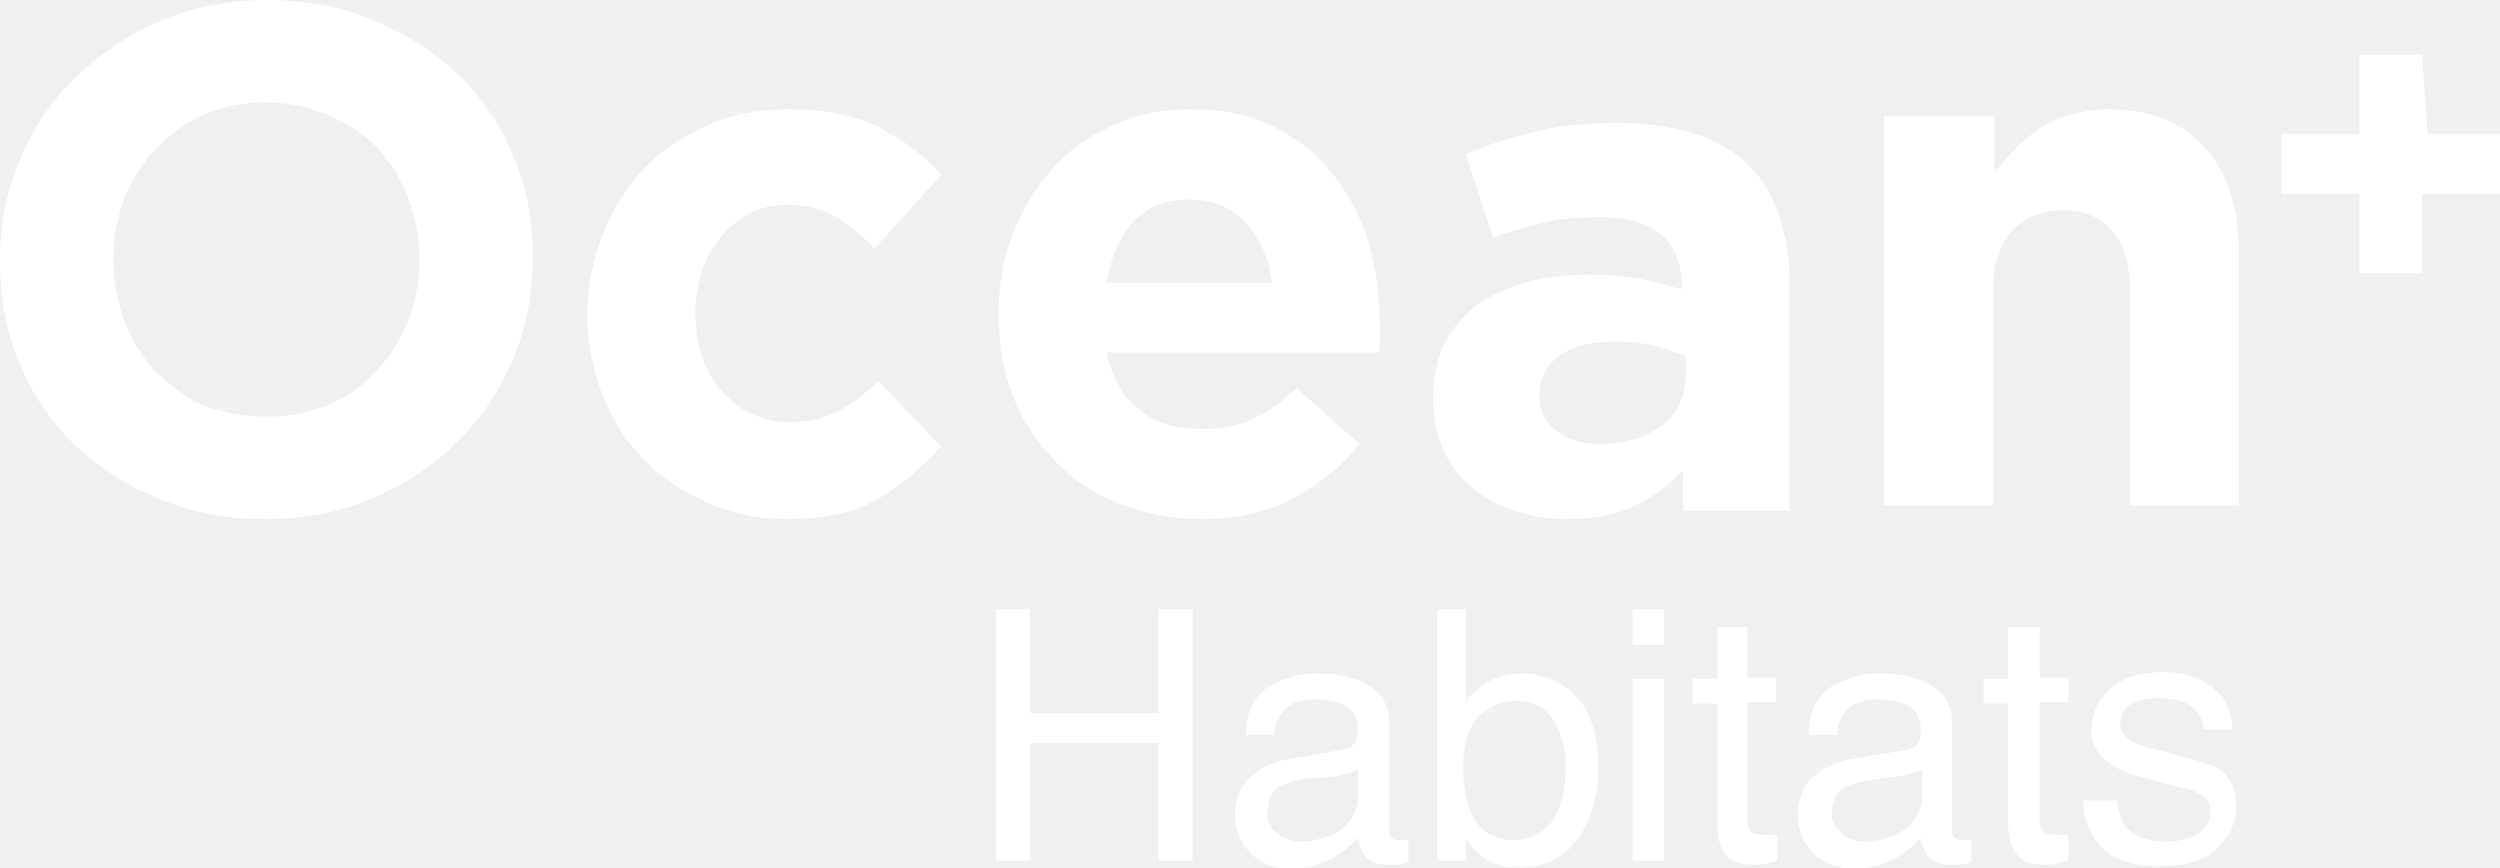
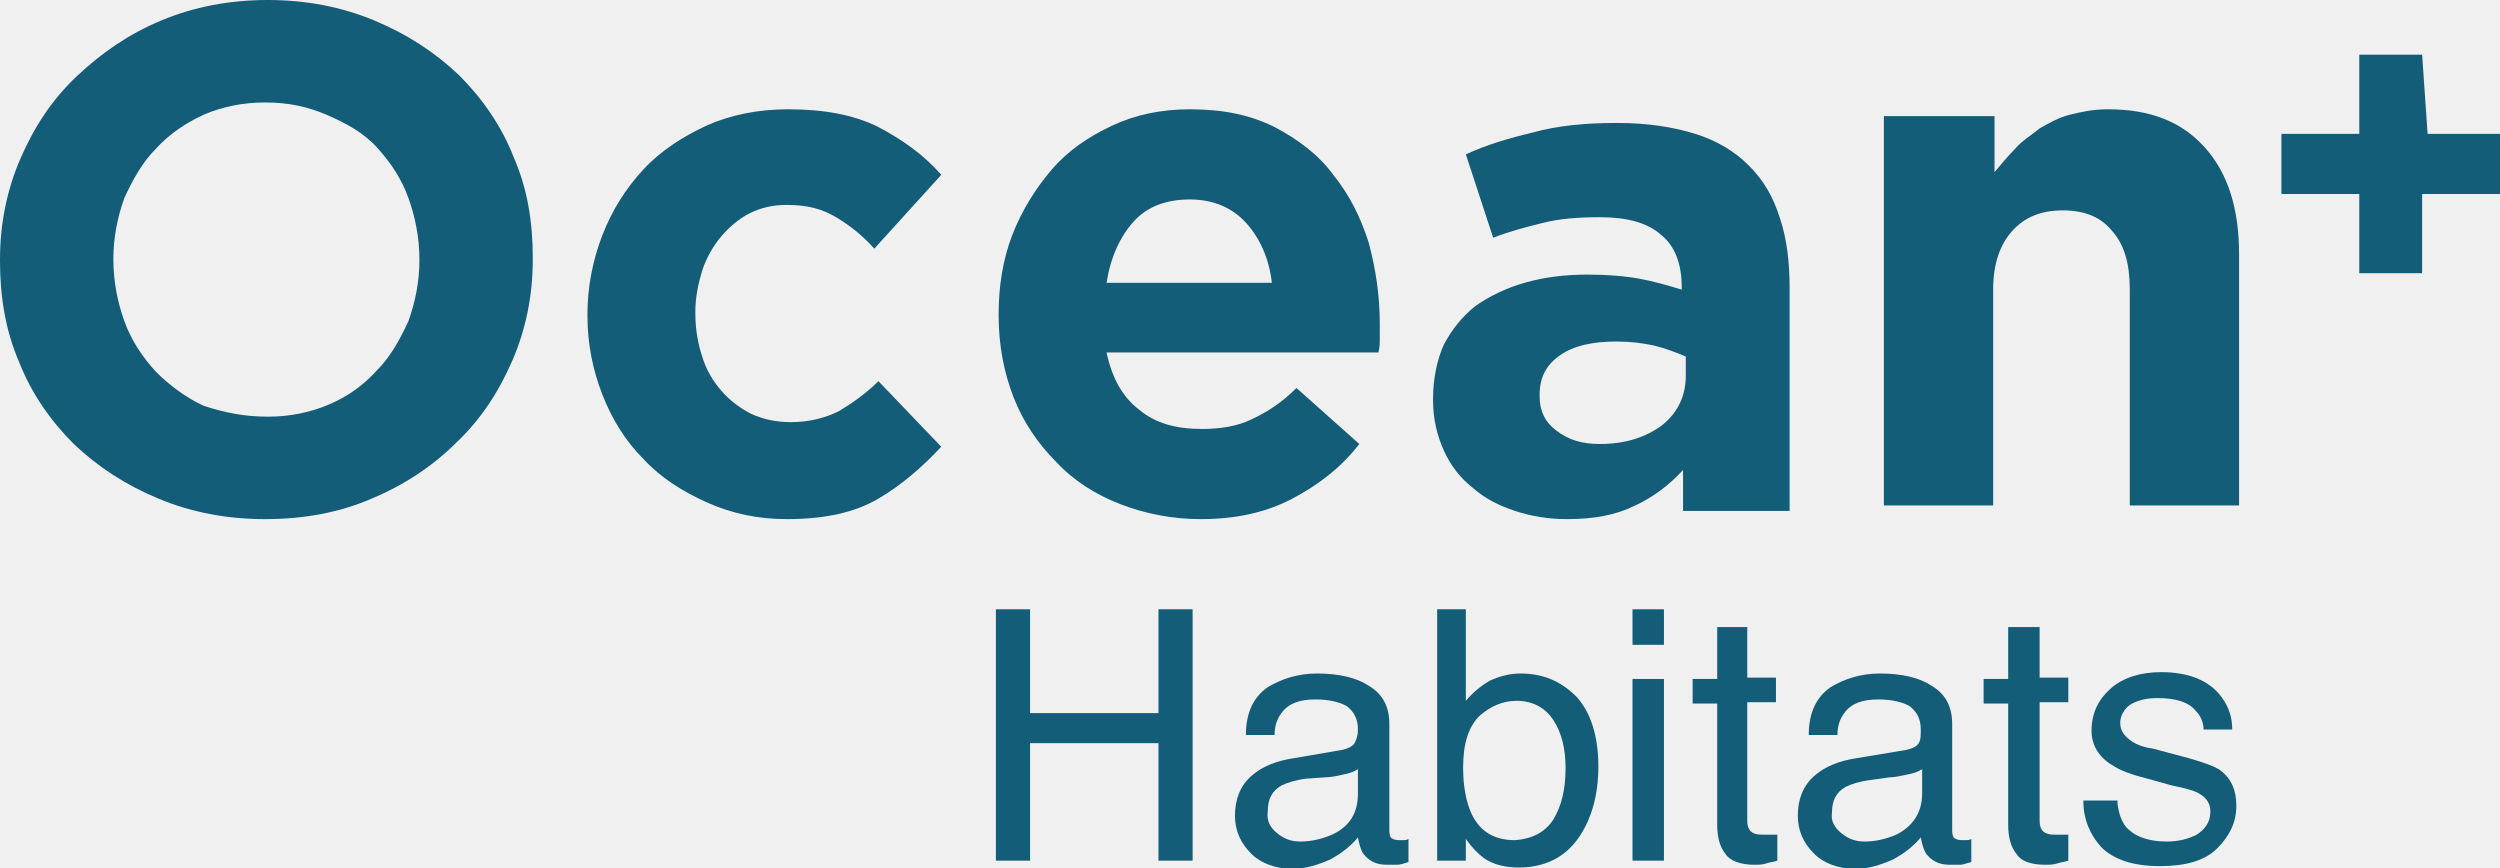
<svg xmlns="http://www.w3.org/2000/svg" version="1.1" id="Layer_1" x="0px" y="0px" viewBox="0 0 183 63.5" style="enable-background:new 0 0 183 63.5;" xml:space="preserve">
  <style type="text/css">
- 	.st0{fill:#FFFFFF;}
+ 	.st0{fill:#135D78;}
</style>
  <g id="Homepage" transform="translate(-20, -18)">
    <g id="Page-1" transform="translate(20, 18)">
      <path id="Fill-1" class="st0" d="M19.6,30.5c1.6,0,3.1-0.3,4.5-0.9c1.4-0.6,2.5-1.4,3.5-2.5c1-1,1.7-2.3,2.3-3.6    c0.5-1.4,0.8-2.9,0.8-4.4V19c0-1.6-0.3-3.1-0.8-4.5c-0.5-1.4-1.3-2.6-2.3-3.7S25.3,9,23.9,8.4c-1.4-0.6-2.8-0.9-4.5-0.9    c-1.6,0-3.1,0.3-4.5,0.9c-1.3,0.6-2.5,1.4-3.5,2.5c-1,1-1.7,2.3-2.3,3.6c-0.5,1.4-0.8,2.9-0.8,4.4V19c0,1.6,0.3,3.1,0.8,4.5    c0.5,1.4,1.3,2.6,2.3,3.7c1,1,2.2,1.9,3.5,2.5C16.4,30.2,17.9,30.5,19.6,30.5 M19.4,38c-2.8,0-5.4-0.5-7.8-1.5    c-2.4-1-4.4-2.3-6.2-4c-1.7-1.7-3.1-3.7-4-6c-1-2.3-1.4-4.8-1.4-7.4V19c0-2.6,0.5-5.1,1.5-7.4c1-2.3,2.3-4.3,4.1-6    s3.8-3.1,6.2-4.1c2.4-1,5-1.5,7.8-1.5s5.4,0.5,7.8,1.5c2.4,1,4.4,2.3,6.2,4c1.7,1.7,3.1,3.7,4,6c1,2.3,1.4,4.7,1.4,7.4V19    c0,2.6-0.5,5.1-1.5,7.4c-1,2.3-2.3,4.3-4.1,6c-1.7,1.7-3.8,3.1-6.2,4.1C24.9,37.5,22.3,38,19.4,38" />
      <path id="Fill-3" class="st0" d="M57.6,38c-2.1,0-4-0.4-5.8-1.2C50,36,48.4,35,47.1,33.6c-1.3-1.3-2.3-2.9-3-4.7    c-0.7-1.8-1.1-3.7-1.1-5.8V23c0-2,0.4-4,1.1-5.8s1.7-3.4,3-4.8C48.4,11,50,10,51.7,9.2C53.5,8.4,55.5,8,57.7,8    c2.6,0,4.8,0.4,6.6,1.3c1.7,0.9,3.3,2,4.6,3.5L64,18.2c-0.9-1-1.8-1.7-2.8-2.3c-1-0.6-2.1-0.9-3.6-0.9c-1,0-1.9,0.2-2.7,0.6    c-0.8,0.4-1.5,1-2.1,1.7c-0.6,0.7-1.1,1.6-1.4,2.5c-0.3,1-0.5,2-0.5,3V23c0,1.1,0.2,2.2,0.5,3.1c0.3,1,0.8,1.8,1.4,2.5    c0.6,0.7,1.4,1.3,2.2,1.7c0.9,0.4,1.8,0.6,2.9,0.6c1.3,0,2.5-0.3,3.5-0.8c1-0.6,2-1.3,2.9-2.2l4.6,4.8c-1.4,1.5-2.9,2.8-4.6,3.8    C62.6,37.5,60.4,38,57.6,38" />
      <path id="Fill-5" class="st0" d="M93.1,20.7c-0.2-1.8-0.9-3.3-1.9-4.4c-1-1.1-2.4-1.7-4.1-1.7S84,15.1,83,16.2    c-1,1.1-1.7,2.6-2,4.5H93.1z M87.9,38c-2.1,0-4.1-0.4-5.9-1.1c-1.8-0.7-3.4-1.7-4.7-3.1c-1.3-1.3-2.4-2.9-3.1-4.7    c-0.7-1.8-1.1-3.8-1.1-6V23c0-2,0.3-4,1-5.8s1.7-3.4,2.9-4.8c1.2-1.4,2.7-2.4,4.4-3.2C83.1,8.4,85,8,87.1,8c2.4,0,4.4,0.4,6.2,1.3    c1.7,0.9,3.2,2,4.3,3.5c1.2,1.5,2,3.1,2.6,5c0.5,1.9,0.8,3.8,0.8,5.9c0,0.3,0,0.7,0,1c0,0.4,0,0.7-0.1,1.1H81    c0.4,1.9,1.2,3.3,2.4,4.2c1.2,1,2.7,1.4,4.6,1.4c1.3,0,2.6-0.2,3.6-0.7c1.1-0.5,2.2-1.2,3.3-2.3l4.6,4.1c-1.3,1.7-3,3-4.9,4    C92.7,37.5,90.5,38,87.9,38z" />
      <path id="Fill-7" class="st0" d="M117.1,32.5c1.9,0,3.4-0.5,4.6-1.4c1.1-0.9,1.7-2.1,1.7-3.6v-1.4c-0.7-0.3-1.5-0.6-2.3-0.8    c-0.9-0.2-1.8-0.3-2.8-0.3c-1.7,0-3.1,0.3-4.1,1c-1,0.7-1.5,1.6-1.5,2.9v0.1c0,1.1,0.4,1.9,1.2,2.5    C114.8,32.2,115.8,32.5,117.1,32.5 M114.7,38c-1.3,0-2.6-0.2-3.8-0.6c-1.2-0.4-2.2-0.9-3.1-1.7c-0.9-0.7-1.6-1.6-2.1-2.7    c-0.5-1.1-0.8-2.3-0.8-3.7v-0.1c0-1.5,0.3-2.9,0.8-4c0.6-1.1,1.3-2,2.3-2.8c1-0.7,2.2-1.3,3.6-1.7c1.4-0.4,2.9-0.6,4.6-0.6    c1.4,0,2.7,0.1,3.8,0.3c1.1,0.2,2.1,0.5,3.1,0.8V21c0-1.7-0.5-3-1.5-3.8c-1-0.9-2.5-1.3-4.5-1.3c-1.5,0-2.9,0.1-4.1,0.4    c-1.2,0.3-2.4,0.6-3.7,1.1l-2-6.1c1.5-0.7,3.2-1.2,4.9-1.6C114,9.2,116,9,118.4,9c2.2,0,4.1,0.3,5.7,0.8c1.6,0.5,2.9,1.3,3.9,2.3    c1.1,1.1,1.8,2.3,2.3,3.9c0.5,1.5,0.7,3.2,0.7,5.1v16.3h-7.8v-3c-1,1.1-2.2,2-3.5,2.6C118.3,37.7,116.7,38,114.7,38" />
      <path id="Fill-9" class="st0" d="M138,8.5h8v4.1c0.5-0.6,1-1.2,1.5-1.7c0.5-0.6,1.2-1,1.8-1.5c0.7-0.4,1.4-0.8,2.2-1    c0.8-0.2,1.7-0.4,2.8-0.4c3.1,0,5.4,0.9,7.1,2.8c1.7,1.9,2.5,4.5,2.5,7.8V37h-8V21.2c0-1.9-0.4-3.3-1.3-4.3c-0.8-1-2-1.5-3.6-1.5    c-1.6,0-2.8,0.5-3.7,1.5c-0.9,1-1.4,2.4-1.4,4.3V37h-8V8.5z" />
      <polygon id="Fill-11" class="st0" points="172.7,14.2 167,14.2 167,9.8 172.7,9.8 172.7,4 177.3,4 177.7,9.8 183,9.8 183,14.2     177.3,14.2 177.3,20 172.7,20   " />
      <g>
        <path class="st0" d="M72.9,44.6h2.5v7.6h9.4v-7.6h2.5V63h-2.5v-8.6h-9.4V63h-2.5V44.6z" />
        <path class="st0" d="M98.2,54.9c0.5-0.1,0.9-0.3,1-0.6c0.1-0.2,0.2-0.5,0.2-0.9c0-0.8-0.3-1.3-0.8-1.7c-0.5-0.3-1.3-0.5-2.3-0.5     c-1.2,0-2,0.3-2.5,1c-0.3,0.4-0.5,0.9-0.5,1.6h-2.1c0-1.7,0.6-2.8,1.6-3.5c1-0.6,2.2-1,3.6-1c1.6,0,2.9,0.3,3.8,0.9     c1,0.6,1.5,1.5,1.5,2.8v7.7c0,0.2,0,0.4,0.1,0.6c0.1,0.1,0.3,0.2,0.6,0.2c0.1,0,0.2,0,0.3,0c0.1,0,0.3,0,0.4-0.1v1.7     c-0.3,0.1-0.6,0.2-0.8,0.2c-0.2,0-0.4,0-0.8,0c-0.8,0-1.3-0.3-1.7-0.8c-0.2-0.3-0.3-0.7-0.4-1.2c-0.5,0.6-1.1,1.1-2,1.6     c-0.9,0.4-1.8,0.7-2.8,0.7c-1.2,0-2.3-0.4-3-1.1c-0.8-0.8-1.2-1.7-1.2-2.8c0-1.2,0.4-2.2,1.2-2.9c0.8-0.7,1.8-1.1,3.1-1.3     L98.2,54.9z M93.5,61c0.5,0.4,1,0.6,1.7,0.6c0.8,0,1.6-0.2,2.3-0.5c1.3-0.6,1.9-1.6,1.9-3v-1.8c-0.3,0.2-0.6,0.3-1.1,0.4     c-0.4,0.1-0.9,0.2-1.3,0.2L95.6,57c-0.8,0.1-1.4,0.3-1.8,0.5c-0.7,0.4-1,1-1,1.9C92.7,60.1,93,60.6,93.5,61z" />
        <path class="st0" d="M105.1,44.6h2.2v6.7c0.5-0.6,1.1-1.1,1.8-1.5c0.7-0.3,1.4-0.5,2.2-0.5c1.7,0,3,0.6,4.1,1.7     c1,1.1,1.6,2.8,1.6,5.1c0,2.1-0.5,3.9-1.5,5.3s-2.5,2.1-4.3,2.1c-1,0-1.9-0.2-2.6-0.7c-0.4-0.3-0.9-0.8-1.3-1.4V63h-2.1V44.6z      M113.7,60c0.6-1,0.9-2.2,0.9-3.8c0-1.4-0.3-2.6-0.9-3.5c-0.6-0.9-1.5-1.4-2.7-1.4c-1,0-1.9,0.4-2.7,1.1c-0.8,0.8-1.2,2-1.2,3.8     c0,1.3,0.2,2.3,0.5,3.1c0.6,1.5,1.7,2.2,3.3,2.2C112.2,61.4,113.1,60.9,113.7,60z" />
        <path class="st0" d="M119.5,44.6h2.3v2.6h-2.3V44.6z M119.5,49.7h2.3V63h-2.3V49.7z" />
        <path class="st0" d="M125.6,45.9h2.3v3.7h2.1v1.8h-2.1v8.7c0,0.5,0.2,0.8,0.5,0.9c0.2,0.1,0.5,0.1,0.9,0.1c0.1,0,0.2,0,0.4,0     c0.1,0,0.3,0,0.4,0V63c-0.3,0.1-0.5,0.1-0.8,0.2s-0.6,0.1-0.9,0.1c-1,0-1.8-0.3-2.1-0.8c-0.4-0.5-0.6-1.2-0.6-2.1v-8.9h-1.8v-1.8     h1.8V45.9z" />
        <path class="st0" d="M139.5,54.9c0.5-0.1,0.9-0.3,1-0.6c0.1-0.2,0.1-0.5,0.1-0.9c0-0.8-0.3-1.3-0.8-1.7c-0.5-0.3-1.3-0.5-2.3-0.5     c-1.2,0-2,0.3-2.5,1c-0.3,0.4-0.5,0.9-0.5,1.6h-2.1c0-1.7,0.6-2.8,1.6-3.5c1-0.6,2.2-1,3.6-1c1.6,0,2.9,0.3,3.8,0.9     c1,0.6,1.5,1.5,1.5,2.8v7.7c0,0.2,0,0.4,0.1,0.6c0.1,0.1,0.3,0.2,0.6,0.2c0.1,0,0.2,0,0.3,0c0.1,0,0.3,0,0.4-0.1v1.7     c-0.4,0.1-0.6,0.2-0.8,0.2s-0.4,0-0.8,0c-0.8,0-1.3-0.3-1.7-0.8c-0.2-0.3-0.3-0.7-0.4-1.2c-0.5,0.6-1.1,1.1-2,1.6     c-0.9,0.4-1.8,0.7-2.8,0.7c-1.2,0-2.3-0.4-3-1.1c-0.8-0.8-1.2-1.7-1.2-2.8c0-1.2,0.4-2.2,1.2-2.9c0.8-0.7,1.8-1.1,3.1-1.3     L139.5,54.9z M134.8,61c0.5,0.4,1,0.6,1.7,0.6c0.8,0,1.6-0.2,2.3-0.5c1.2-0.6,1.9-1.6,1.9-3v-1.8c-0.3,0.2-0.6,0.3-1.1,0.4     s-0.9,0.2-1.3,0.2l-1.4,0.2c-0.8,0.1-1.4,0.3-1.8,0.5c-0.7,0.4-1,1-1,1.9C134,60.1,134.3,60.6,134.8,61z" />
        <path class="st0" d="M147,45.9h2.3v3.7h2.1v1.8h-2.1v8.7c0,0.5,0.2,0.8,0.5,0.9c0.2,0.1,0.5,0.1,0.9,0.1c0.1,0,0.2,0,0.3,0     c0.1,0,0.3,0,0.4,0V63c-0.3,0.1-0.5,0.1-0.8,0.2s-0.6,0.1-0.9,0.1c-1.1,0-1.8-0.3-2.1-0.8c-0.4-0.5-0.6-1.2-0.6-2.1v-8.9h-1.8     v-1.8h1.8V45.9z" />
        <path class="st0" d="M155,58.8c0.1,0.8,0.3,1.3,0.6,1.7c0.6,0.7,1.6,1.1,3,1.1c0.9,0,1.6-0.2,2.2-0.5c0.6-0.4,1-0.9,1-1.7     c0-0.6-0.3-1-0.8-1.3c-0.3-0.2-1-0.4-2-0.6l-1.8-0.5c-1.2-0.3-2-0.6-2.6-1c-1-0.6-1.5-1.5-1.5-2.5c0-1.3,0.5-2.3,1.4-3.1     c0.9-0.8,2.2-1.2,3.7-1.2c2,0,3.5,0.6,4.4,1.8c0.6,0.8,0.8,1.6,0.8,2.4h-2.1c0-0.5-0.2-1-0.6-1.4c-0.5-0.6-1.4-0.9-2.8-0.9     c-0.9,0-1.5,0.2-2,0.5c-0.4,0.3-0.7,0.8-0.7,1.3c0,0.6,0.3,1,0.9,1.4c0.3,0.2,0.8,0.4,1.5,0.5l1.5,0.4c1.6,0.4,2.8,0.8,3.3,1.1     c0.9,0.6,1.3,1.5,1.3,2.7c0,1.2-0.5,2.2-1.4,3.1c-0.9,0.9-2.3,1.3-4.2,1.3c-2,0-3.4-0.5-4.3-1.4c-0.8-0.9-1.3-2-1.3-3.4H155z" />
      </g>
    </g>
  </g>
</svg>
